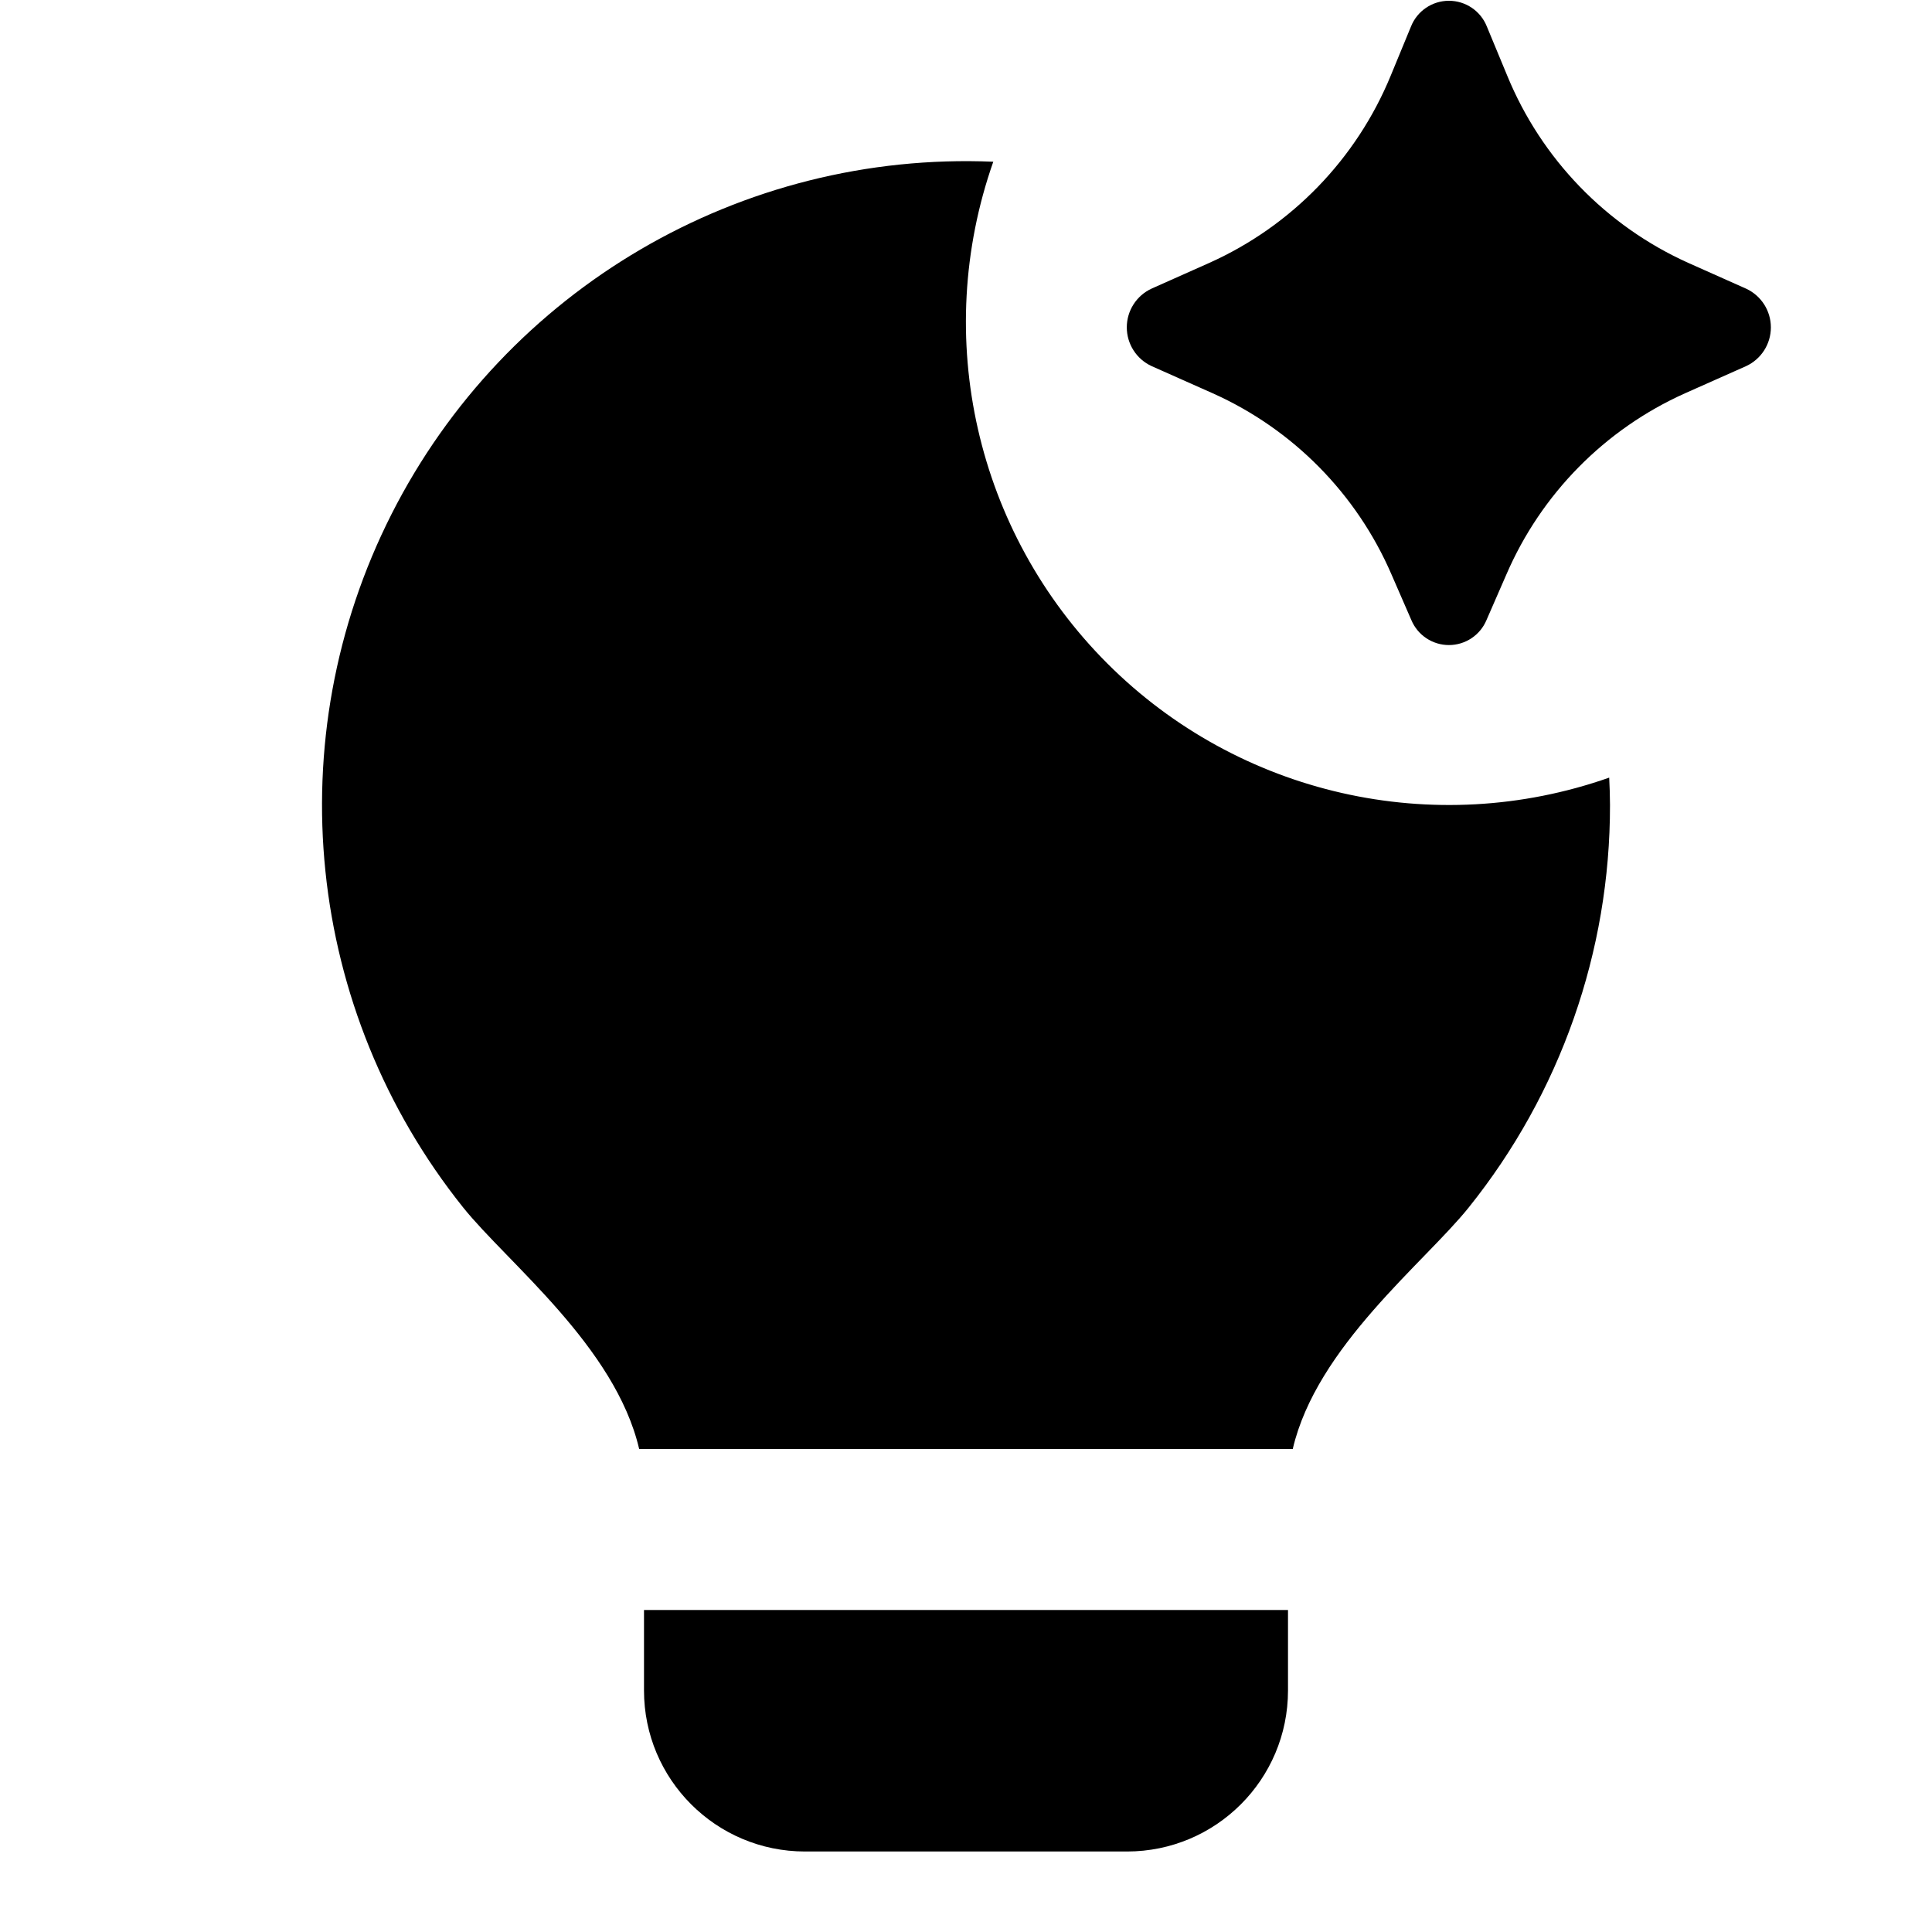
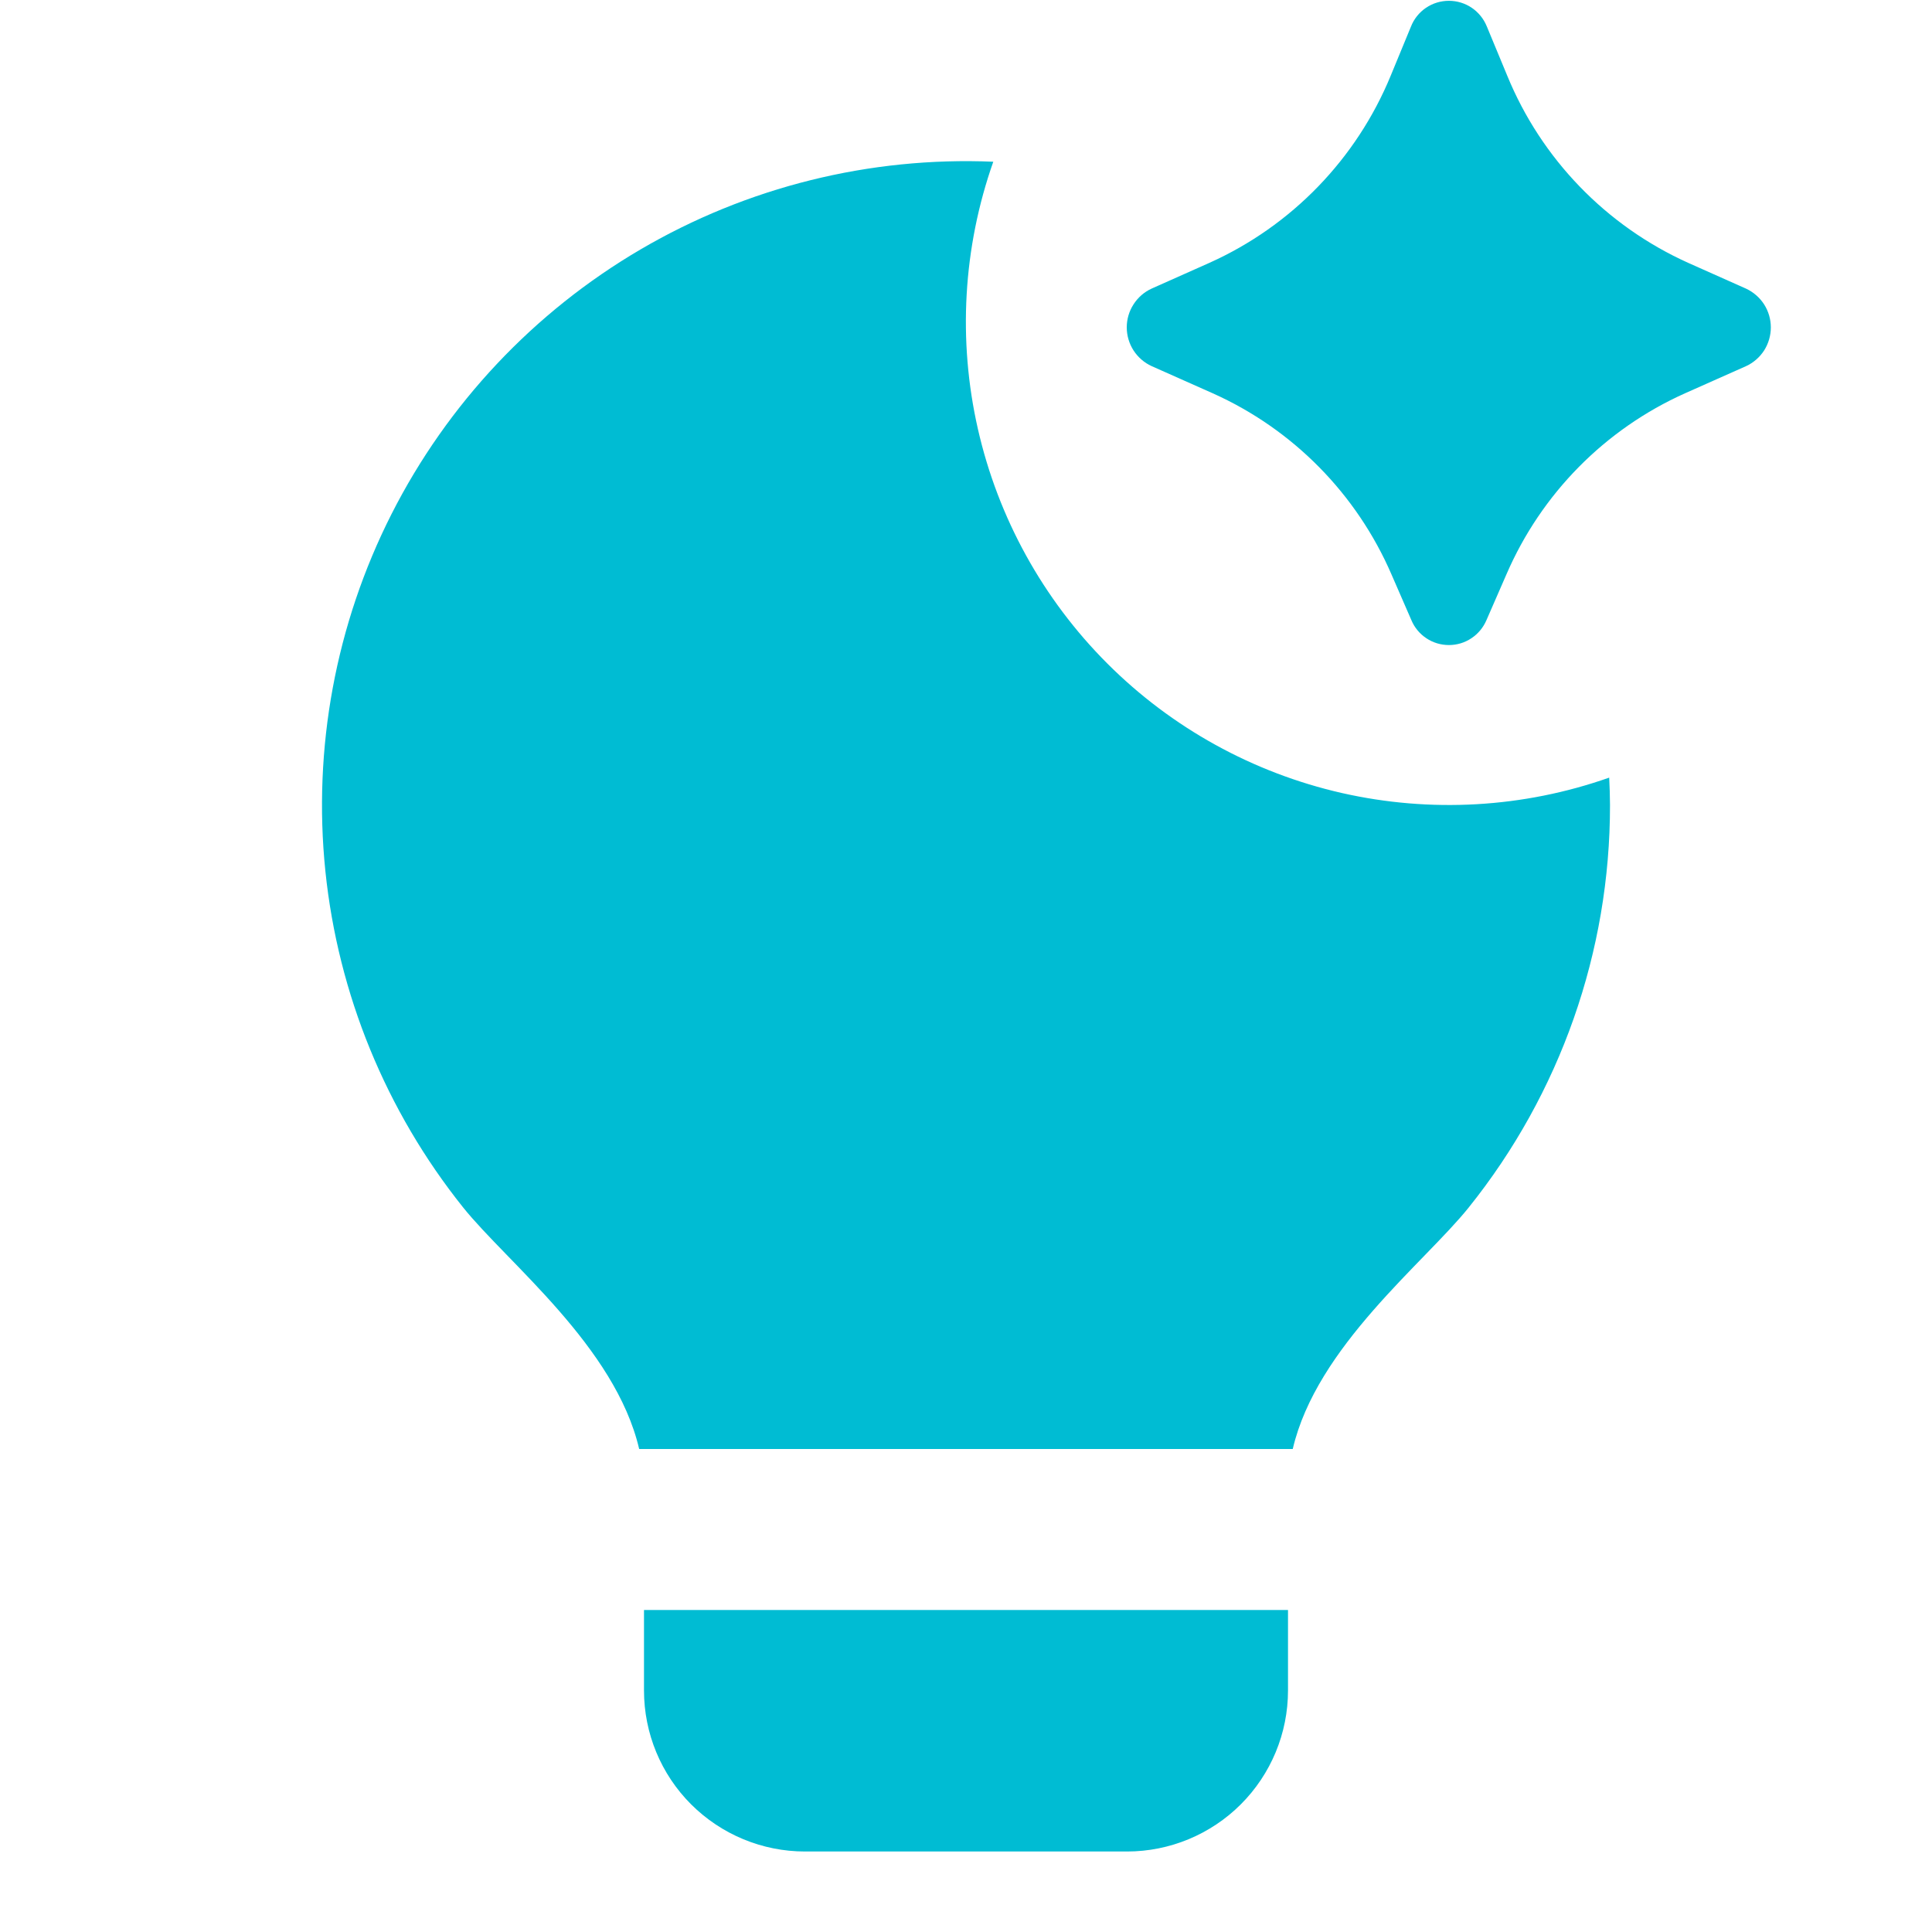
- <svg xmlns="http://www.w3.org/2000/svg" width="24" height="24" viewBox="0 0 24 24">
-   <path fill="currentColor" d="M16 21a2 2 0 0 1-2 2h-4a2 2 0 0 1-2-2v-1h8zM12.339 2.009A6 6 0 0 0 19.99 9.66q.009.17.01.34a7.97 7.97 0 0 1-1.756 5.001c-.55.686-1.889 1.727-2.185 2.999H7.94c-.297-1.273-1.637-2.315-2.187-3.001a8 8 0 0 1 6.585-12.99m5.19-1.68a.507.507 0 0 1 .942 0l.253.61a4.37 4.37 0 0 0 2.25 2.327l.718.32a.53.53 0 0 1 0 .962l-.76.338a4.36 4.36 0 0 0-2.218 2.25l-.247.566a.506.506 0 0 1-.934 0l-.246-.565a4.36 4.36 0 0 0-2.22-2.251l-.76-.338a.53.53 0 0 1 0-.963l.718-.32A4.37 4.37 0 0 0 17.276.94z" />
+ <svg xmlns="http://www.w3.org/2000/svg" width="24" height="24" viewBox="0 0 24 24" fill="none">
+   <path d="M16 21C16 21.531 15.789 22.039 15.414 22.414C15.039 22.789 14.53 23 14 23H10C9.469 23 8.961 22.789 8.585 22.414C8.21 22.039 8 21.531 8 21V20H16V21ZM12.339 2.009C11.963 3.076 11.897 4.227 12.148 5.33C12.399 6.433 12.956 7.443 13.756 8.243C14.556 9.043 15.566 9.6 16.668 9.851C17.771 10.101 18.923 10.036 19.99 9.66C19.996 9.773 19.999 9.887 20 10C20.002 11.819 19.382 13.583 18.244 15.001C17.694 15.687 16.355 16.728 16.059 18H7.94C7.643 16.727 6.303 15.685 5.753 14.999C4.794 13.8 4.2 12.35 4.042 10.822C3.885 9.295 4.17 7.754 4.864 6.385C5.559 5.015 6.633 3.874 7.958 3.098C9.283 2.322 10.805 1.944 12.339 2.009ZM17.528 0.329C17.565 0.235 17.63 0.154 17.714 0.097C17.798 0.04 17.897 0.01 17.999 0.01C18.1 0.01 18.199 0.04 18.283 0.097C18.367 0.154 18.432 0.235 18.47 0.329L18.723 0.939C19.147 1.974 19.953 2.807 20.973 3.266L21.691 3.586C21.782 3.629 21.86 3.696 21.915 3.782C21.969 3.867 21.998 3.966 21.998 4.067C21.998 4.168 21.969 4.267 21.915 4.353C21.86 4.438 21.782 4.506 21.691 4.548L20.931 4.886C19.936 5.332 19.145 6.135 18.713 7.136L18.466 7.702C18.427 7.794 18.362 7.873 18.279 7.928C18.196 7.984 18.099 8.013 17.999 8.013C17.899 8.013 17.801 7.984 17.718 7.928C17.635 7.873 17.57 7.794 17.532 7.702L17.286 7.137C16.853 6.135 16.061 5.332 15.066 4.886L14.306 4.548C14.214 4.506 14.136 4.438 14.081 4.353C14.026 4.267 13.997 4.168 13.997 4.067C13.997 3.965 14.026 3.866 14.081 3.781C14.136 3.695 14.214 3.627 14.306 3.585L15.024 3.265C16.044 2.807 16.85 1.975 17.276 0.94L17.528 0.329Z" fill="#00BCD3" />
</svg>
